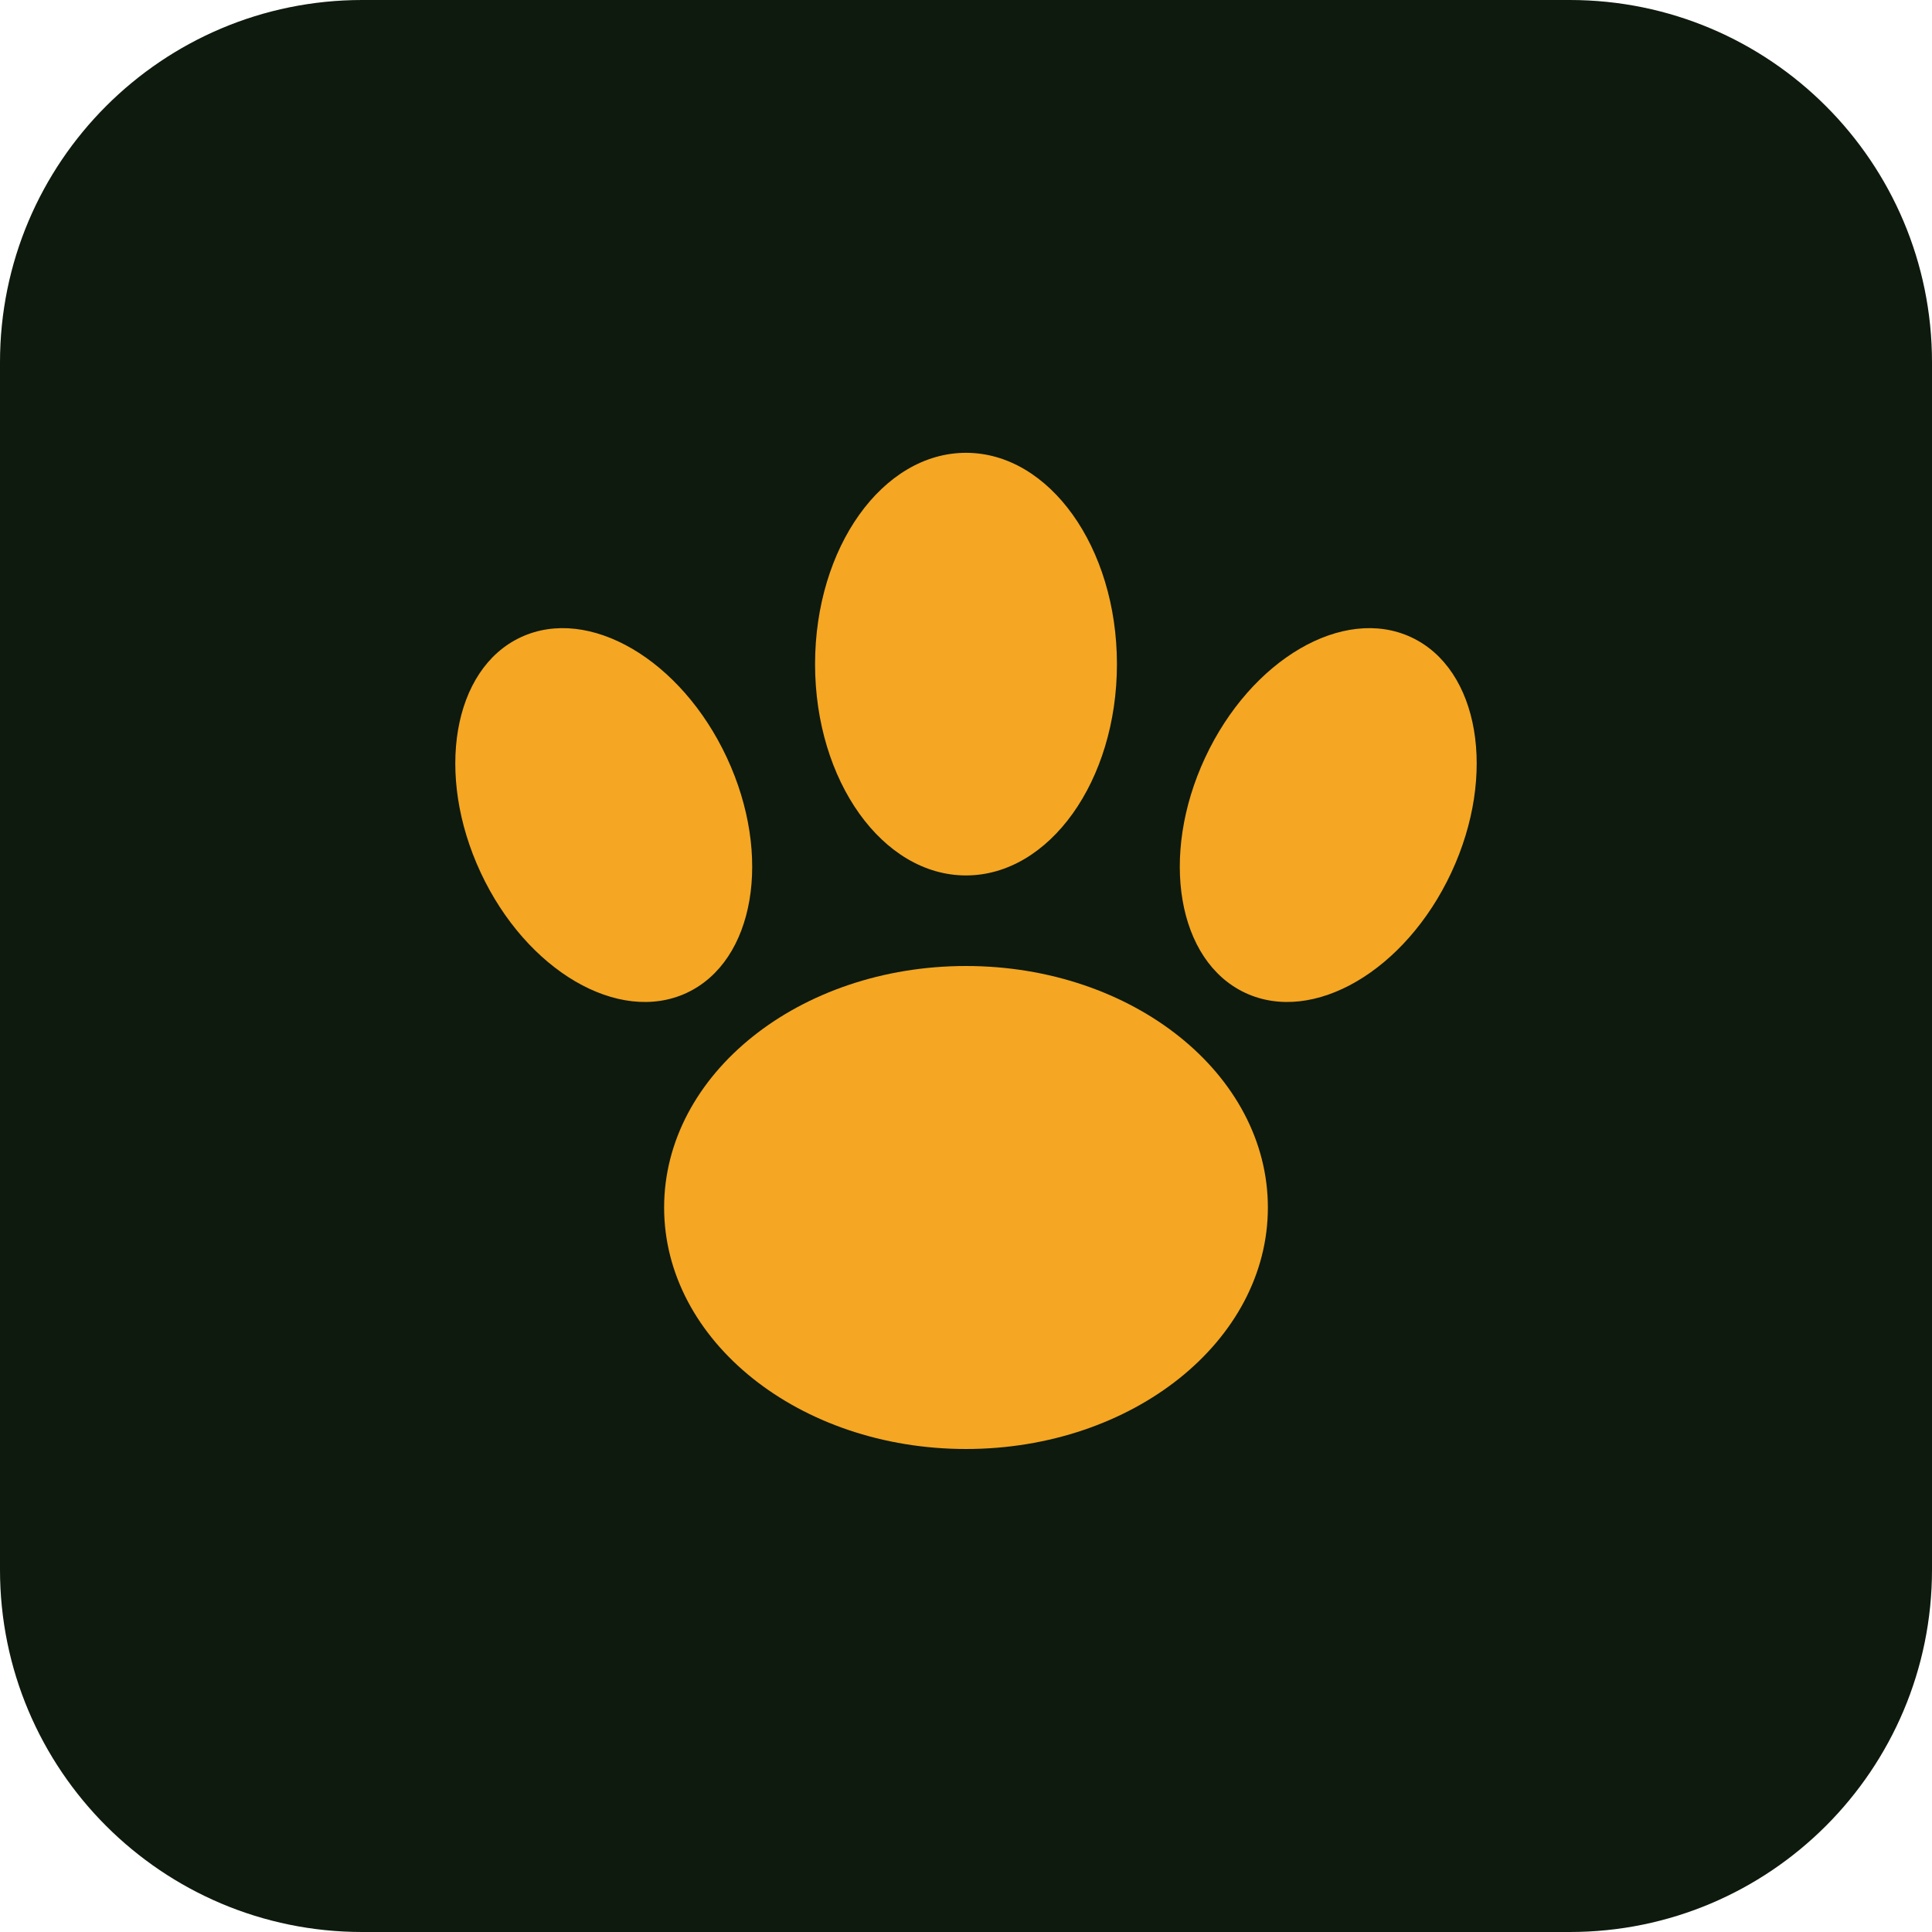
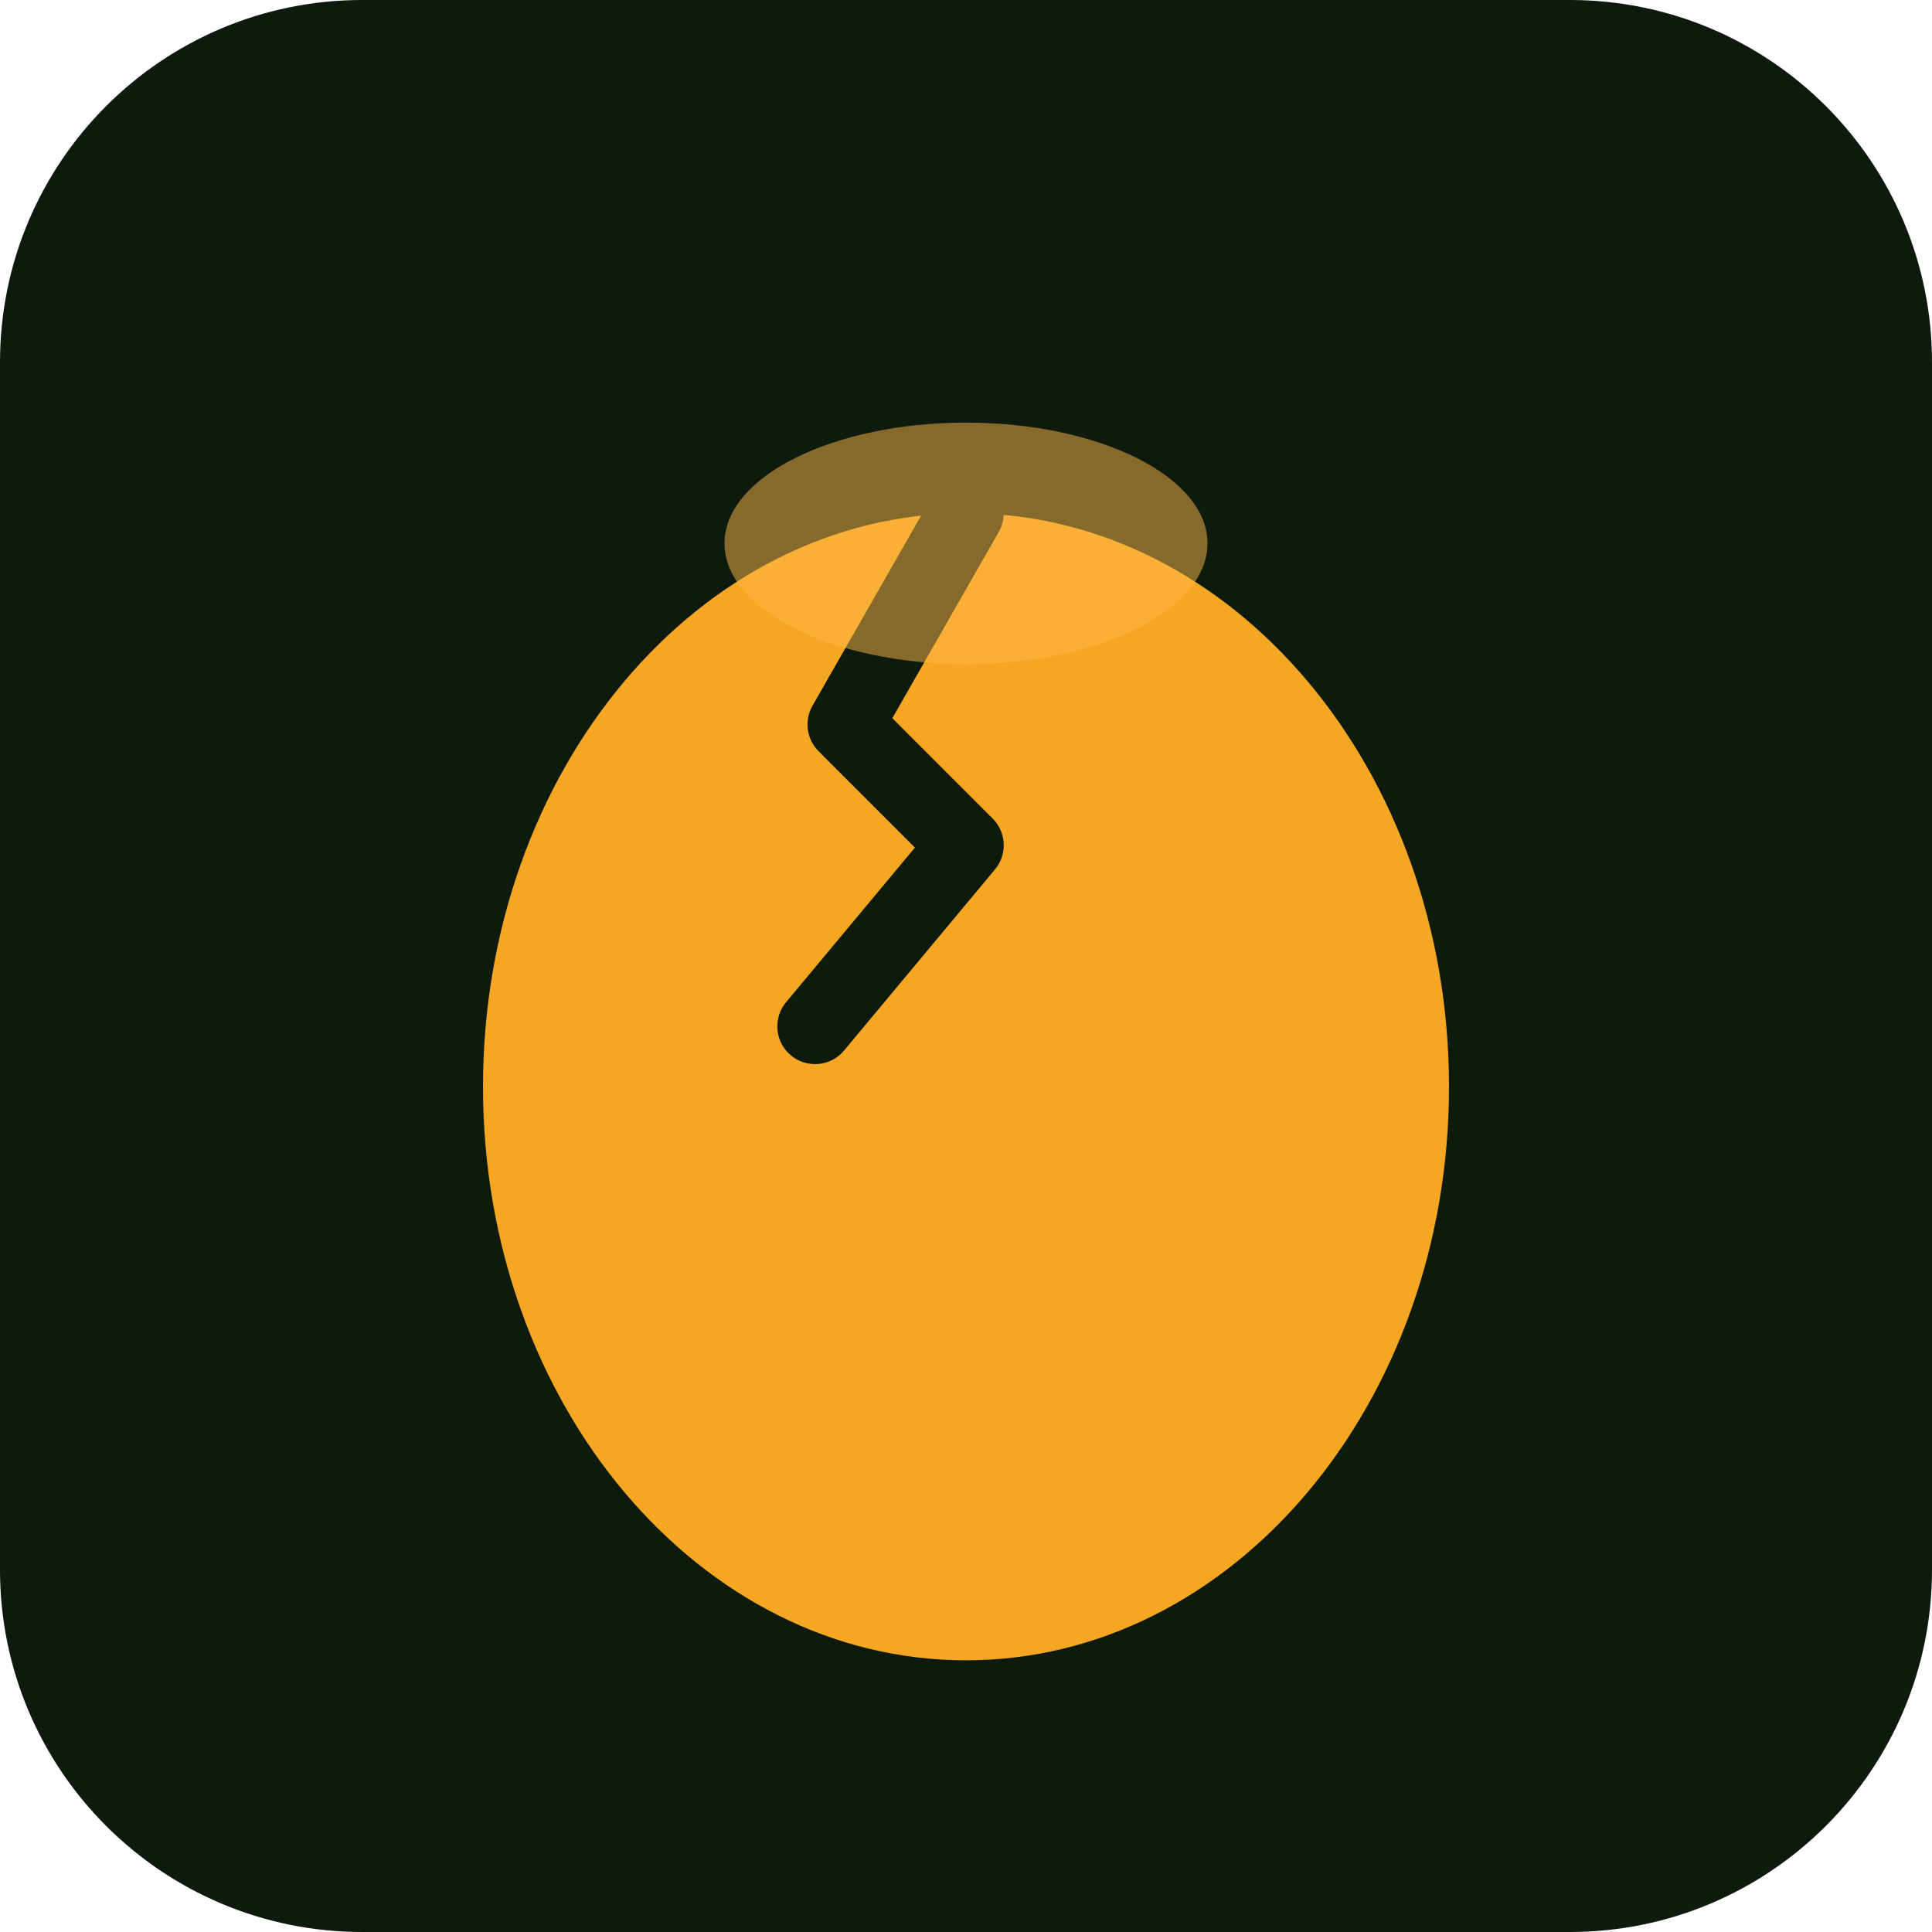
<svg xmlns="http://www.w3.org/2000/svg" viewBox="0 0 64 64">
  <rect width="64" height="64" rx="12" fill="#0D1A0D" />
-   <ellipse cx="32" cy="40" rx="10" ry="8" fill="#F5A623" />
-   <ellipse cx="32" cy="22" rx="5" ry="7" fill="#F5A623" />
-   <ellipse cx="20" cy="27" rx="4.5" ry="6.5" fill="#F5A623" transform="rotate(-25 20 27)" />
-   <ellipse cx="44" cy="27" rx="4.5" ry="6.5" fill="#F5A623" transform="rotate(25 44 27)" />
+   <ellipse cx="32" cy="36" rx="16" ry="19" fill="#F5A623" />
+   <path d="M32 17 L28 24 L32 28 L27 34" stroke="#0D1A0D" stroke-width="2.5" fill="none" stroke-linecap="round" stroke-linejoin="round" />
+   <ellipse cx="32" cy="18" rx="8" ry="4" fill="#FFB94A" opacity="0.5" />
</svg>
